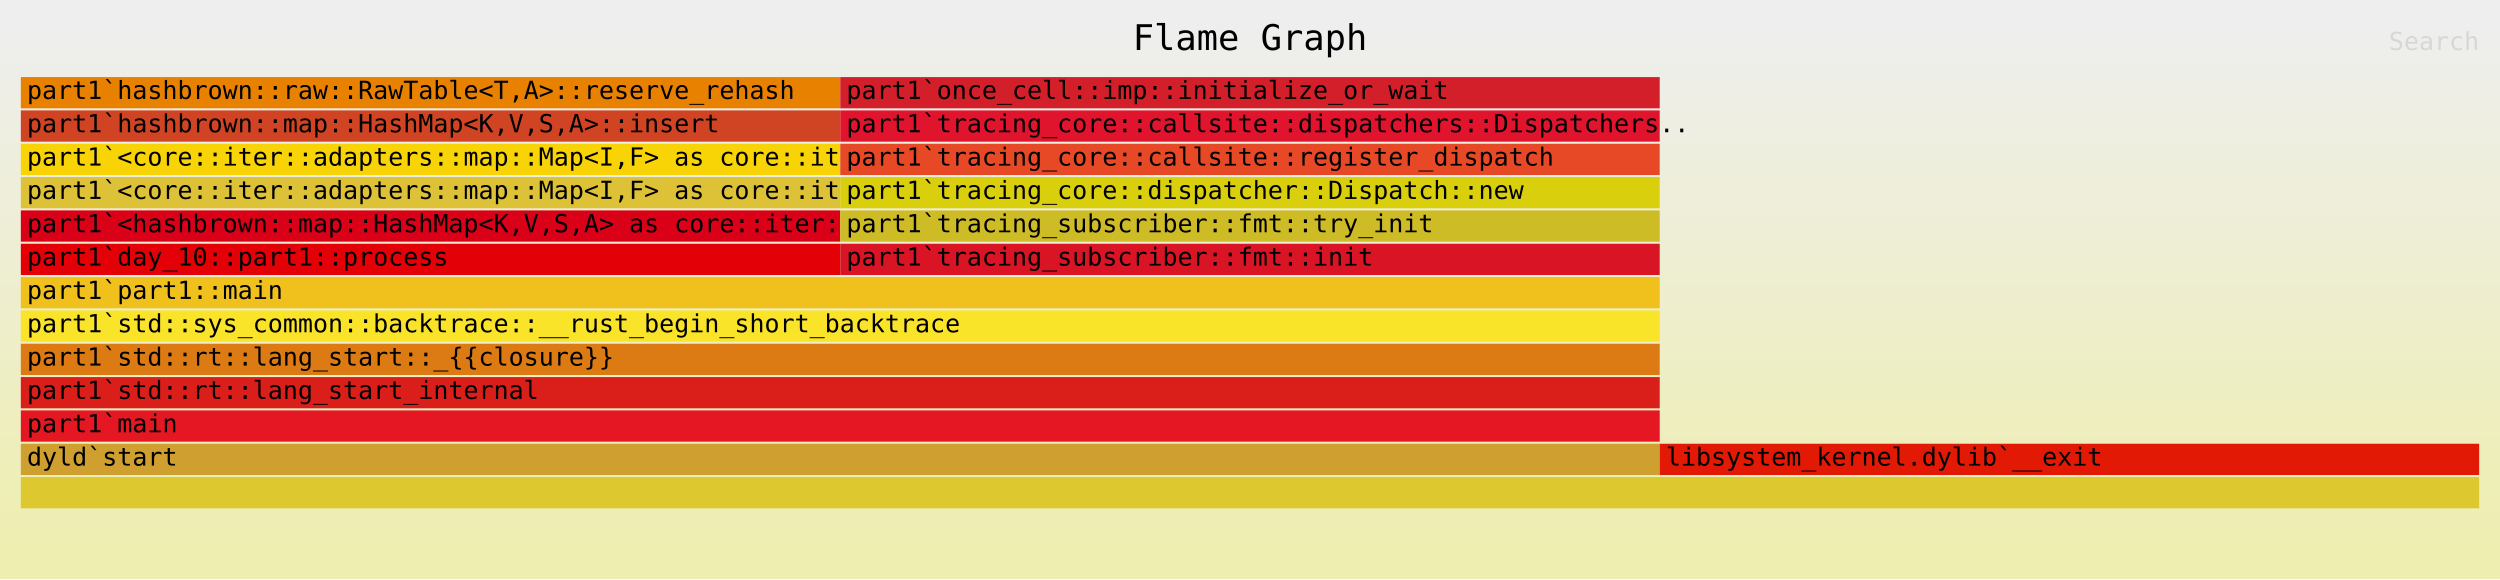
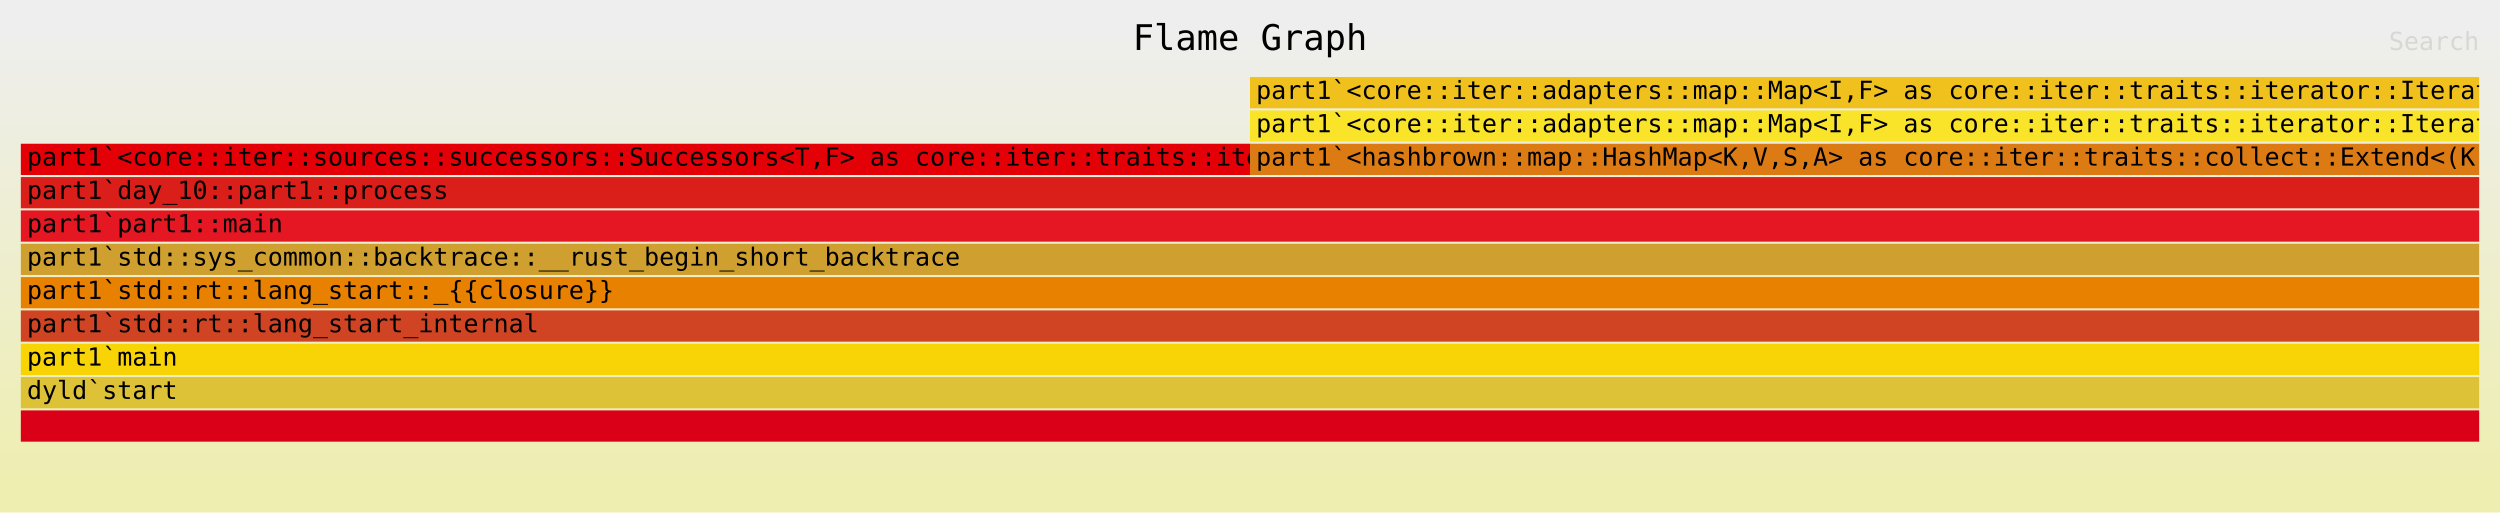
- <svg xmlns="http://www.w3.org/2000/svg" xmlns:ns1="http://github.com/jonhoo/inferno" version="1.1" width="1200" height="278" viewBox="0 0 1200 278">
+ <svg xmlns="http://www.w3.org/2000/svg" xmlns:ns1="http://github.com/jonhoo/inferno" version="1.1" width="1200" height="246" viewBox="0 0 1200 246">
  <defs>
    <linearGradient id="background" y1="0" y2="1" x1="0" x2="0">
      <stop stop-color="#eeeeee" offset="5%" />
      <stop stop-color="#eeeeb0" offset="95%" />
    </linearGradient>
  </defs>
  <style type="text/css">
text { font-family:monospace; font-size:12px }
#title { text-anchor:middle; font-size:17px; }
#matched { text-anchor:end; }
#search { text-anchor:end; opacity:0.1; cursor:pointer; }
#search:hover, #search.show { opacity:1; }
#subtitle { text-anchor:middle; font-color:rgb(160,160,160); }
#unzoom { cursor:pointer; }
#frames &gt; *:hover { stroke:black; stroke-width:0.5; cursor:pointer; }
.hide { display:none; }
.parent { opacity:0.5; }
</style>
-   <rect x="0" y="0" width="100%" height="278" fill="url(#background)" />
+   <rect x="0" y="0" width="100%" height="246" fill="url(#background)" />
  <text id="title" fill="rgb(0,0,0)" x="50%" y="24.00">Flame Graph</text>
-   <text id="details" fill="rgb(0,0,0)" x="10" y="261.00"> </text>
+   <text id="details" fill="rgb(0,0,0)" x="10" y="229.00"> </text>
  <text id="unzoom" class="hide" fill="rgb(0,0,0)" x="10" y="24.00">Reset Zoom</text>
  <text id="search" fill="rgb(0,0,0)" x="1190" y="24.00">Search</text>
-   <text id="matched" fill="rgb(0,0,0)" x="1190" y="261.00"> </text>
-   <svg id="frames" x="10" width="1180" total_samples="3">
+   <text id="matched" fill="rgb(0,0,0)" x="1190" y="229.00"> </text>
+   <svg id="frames" x="10" width="1180" total_samples="2">
    <g>
-       <rect x="0%" y="117" width="33.333%" height="15" fill="rgb(227,0,7)" ns1:x="0" ns1:w="1" />
-       <text x="0.25%" y="127.50">part1`day_10::part1::process</text>
+       <rect x="0%" y="69" width="50%" height="15" fill="rgb(227,0,7)" ns1:x="0" ns1:w="1" />
+       <text x="0.25%" y="79.50">part1`&lt;core::iter::sources::successors::Successors&lt;T,F&gt; as core::iter::traits::ite..</text>
    </g>
    <g>
-       <rect x="0%" y="101" width="33.333%" height="15" fill="rgb(217,0,24)" ns1:x="0" ns1:w="1" />
-       <text x="0.25%" y="111.50">part1`&lt;hashbrown::map::HashMap&lt;K,V,S,A&gt; as core::iter:..</text>
+       <rect x="0%" y="197" width="100%" height="15" fill="rgb(217,0,24)" ns1:x="0" ns1:w="2" />
+       <text x="0.25%" y="207.50" />
    </g>
    <g>
-       <rect x="0%" y="85" width="33.333%" height="15" fill="rgb(221,193,54)" ns1:x="0" ns1:w="1" />
-       <text x="0.25%" y="95.50">part1`&lt;core::iter::adapters::map::Map&lt;I,F&gt; as core::it..</text>
+       <rect x="0%" y="181" width="100%" height="15" fill="rgb(221,193,54)" ns1:x="0" ns1:w="2" />
+       <text x="0.25%" y="191.50">dyld`start</text>
    </g>
    <g>
-       <rect x="0%" y="69" width="33.333%" height="15" fill="rgb(248,212,6)" ns1:x="0" ns1:w="1" />
-       <text x="0.25%" y="79.50">part1`&lt;core::iter::adapters::map::Map&lt;I,F&gt; as core::it..</text>
+       <rect x="0%" y="165" width="100%" height="15" fill="rgb(248,212,6)" ns1:x="0" ns1:w="2" />
+       <text x="0.25%" y="175.50">part1`main</text>
    </g>
    <g>
-       <rect x="0%" y="53" width="33.333%" height="15" fill="rgb(208,68,35)" ns1:x="0" ns1:w="1" />
-       <text x="0.25%" y="63.50">part1`hashbrown::map::HashMap&lt;K,V,S,A&gt;::insert</text>
+       <rect x="0%" y="149" width="100%" height="15" fill="rgb(208,68,35)" ns1:x="0" ns1:w="2" />
+       <text x="0.25%" y="159.50">part1`std::rt::lang_start_internal</text>
    </g>
    <g>
-       <rect x="0%" y="37" width="33.333%" height="15" fill="rgb(232,128,0)" ns1:x="0" ns1:w="1" />
-       <text x="0.25%" y="47.50">part1`hashbrown::raw::RawTable&lt;T,A&gt;::reserve_rehash</text>
+       <rect x="0%" y="133" width="100%" height="15" fill="rgb(232,128,0)" ns1:x="0" ns1:w="2" />
+       <text x="0.25%" y="143.50">part1`std::rt::lang_start::_{{closure}}</text>
    </g>
    <g>
-       <rect x="0%" y="213" width="66.667%" height="15" fill="rgb(207,160,47)" ns1:x="0" ns1:w="2" />
-       <text x="0.25%" y="223.50">dyld`start</text>
+       <rect x="0%" y="117" width="100%" height="15" fill="rgb(207,160,47)" ns1:x="0" ns1:w="2" />
+       <text x="0.25%" y="127.50">part1`std::sys_common::backtrace::__rust_begin_short_backtrace</text>
    </g>
    <g>
-       <rect x="0%" y="197" width="66.667%" height="15" fill="rgb(228,23,34)" ns1:x="0" ns1:w="2" />
-       <text x="0.25%" y="207.50">part1`main</text>
+       <rect x="0%" y="101" width="100%" height="15" fill="rgb(228,23,34)" ns1:x="0" ns1:w="2" />
+       <text x="0.25%" y="111.50">part1`part1::main</text>
    </g>
    <g>
-       <rect x="0%" y="181" width="66.667%" height="15" fill="rgb(218,30,26)" ns1:x="0" ns1:w="2" />
-       <text x="0.25%" y="191.50">part1`std::rt::lang_start_internal</text>
+       <rect x="0%" y="85" width="100%" height="15" fill="rgb(218,30,26)" ns1:x="0" ns1:w="2" />
+       <text x="0.25%" y="95.50">part1`day_10::part1::process</text>
    </g>
    <g>
-       <rect x="0%" y="165" width="66.667%" height="15" fill="rgb(220,122,19)" ns1:x="0" ns1:w="2" />
-       <text x="0.25%" y="175.50">part1`std::rt::lang_start::_{{closure}}</text>
+       <rect x="50%" y="69" width="50%" height="15" fill="rgb(220,122,19)" ns1:x="1" ns1:w="1" />
+       <text x="50.25%" y="79.50">part1`&lt;hashbrown::map::HashMap&lt;K,V,S,A&gt; as core::iter::traits::collect::Extend&lt;(K,..</text>
    </g>
    <g>
-       <rect x="0%" y="149" width="66.667%" height="15" fill="rgb(250,228,42)" ns1:x="0" ns1:w="2" />
-       <text x="0.25%" y="159.50">part1`std::sys_common::backtrace::__rust_begin_short_backtrace</text>
+       <rect x="50%" y="53" width="50%" height="15" fill="rgb(250,228,42)" ns1:x="1" ns1:w="1" />
+       <text x="50.25%" y="63.50">part1`&lt;core::iter::adapters::map::Map&lt;I,F&gt; as core::iter::traits::iterator::Iterat..</text>
    </g>
    <g>
-       <rect x="0%" y="133" width="66.667%" height="15" fill="rgb(240,193,28)" ns1:x="0" ns1:w="2" />
-       <text x="0.25%" y="143.50">part1`part1::main</text>
-     </g>
-     <g>
-       <rect x="33.333%" y="117" width="33.333%" height="15" fill="rgb(216,20,37)" ns1:x="1" ns1:w="1" />
-       <text x="33.583%" y="127.50">part1`tracing_subscriber::fmt::init</text>
-     </g>
-     <g>
-       <rect x="33.333%" y="101" width="33.333%" height="15" fill="rgb(206,188,39)" ns1:x="1" ns1:w="1" />
-       <text x="33.583%" y="111.50">part1`tracing_subscriber::fmt::try_init</text>
-     </g>
-     <g>
-       <rect x="33.333%" y="85" width="33.333%" height="15" fill="rgb(217,207,13)" ns1:x="1" ns1:w="1" />
-       <text x="33.583%" y="95.50">part1`tracing_core::dispatcher::Dispatch::new</text>
-     </g>
-     <g>
-       <rect x="33.333%" y="69" width="33.333%" height="15" fill="rgb(231,73,38)" ns1:x="1" ns1:w="1" />
-       <text x="33.583%" y="79.50">part1`tracing_core::callsite::register_dispatch</text>
-     </g>
-     <g>
-       <rect x="33.333%" y="53" width="33.333%" height="15" fill="rgb(225,20,46)" ns1:x="1" ns1:w="1" />
-       <text x="33.583%" y="63.50">part1`tracing_core::callsite::dispatchers::Dispatchers..</text>
-     </g>
-     <g>
-       <rect x="33.333%" y="37" width="33.333%" height="15" fill="rgb(210,31,41)" ns1:x="1" ns1:w="1" />
-       <text x="33.583%" y="47.50">part1`once_cell::imp::initialize_or_wait</text>
-     </g>
-     <g>
-       <rect x="0%" y="229" width="100%" height="15" fill="rgb(221,200,47)" ns1:x="0" ns1:w="3" />
-       <text x="0.25%" y="239.50" />
-     </g>
-     <g>
-       <rect x="66.667%" y="213" width="33.333%" height="15" fill="rgb(226,26,5)" ns1:x="2" ns1:w="1" />
-       <text x="66.917%" y="223.50">libsystem_kernel.dylib`__exit</text>
+       <rect x="50%" y="37" width="50%" height="15" fill="rgb(240,193,28)" ns1:x="1" ns1:w="1" />
+       <text x="50.25%" y="47.50">part1`&lt;core::iter::adapters::map::Map&lt;I,F&gt; as core::iter::traits::iterator::Iterat..</text>
    </g>
  </svg>
</svg>
